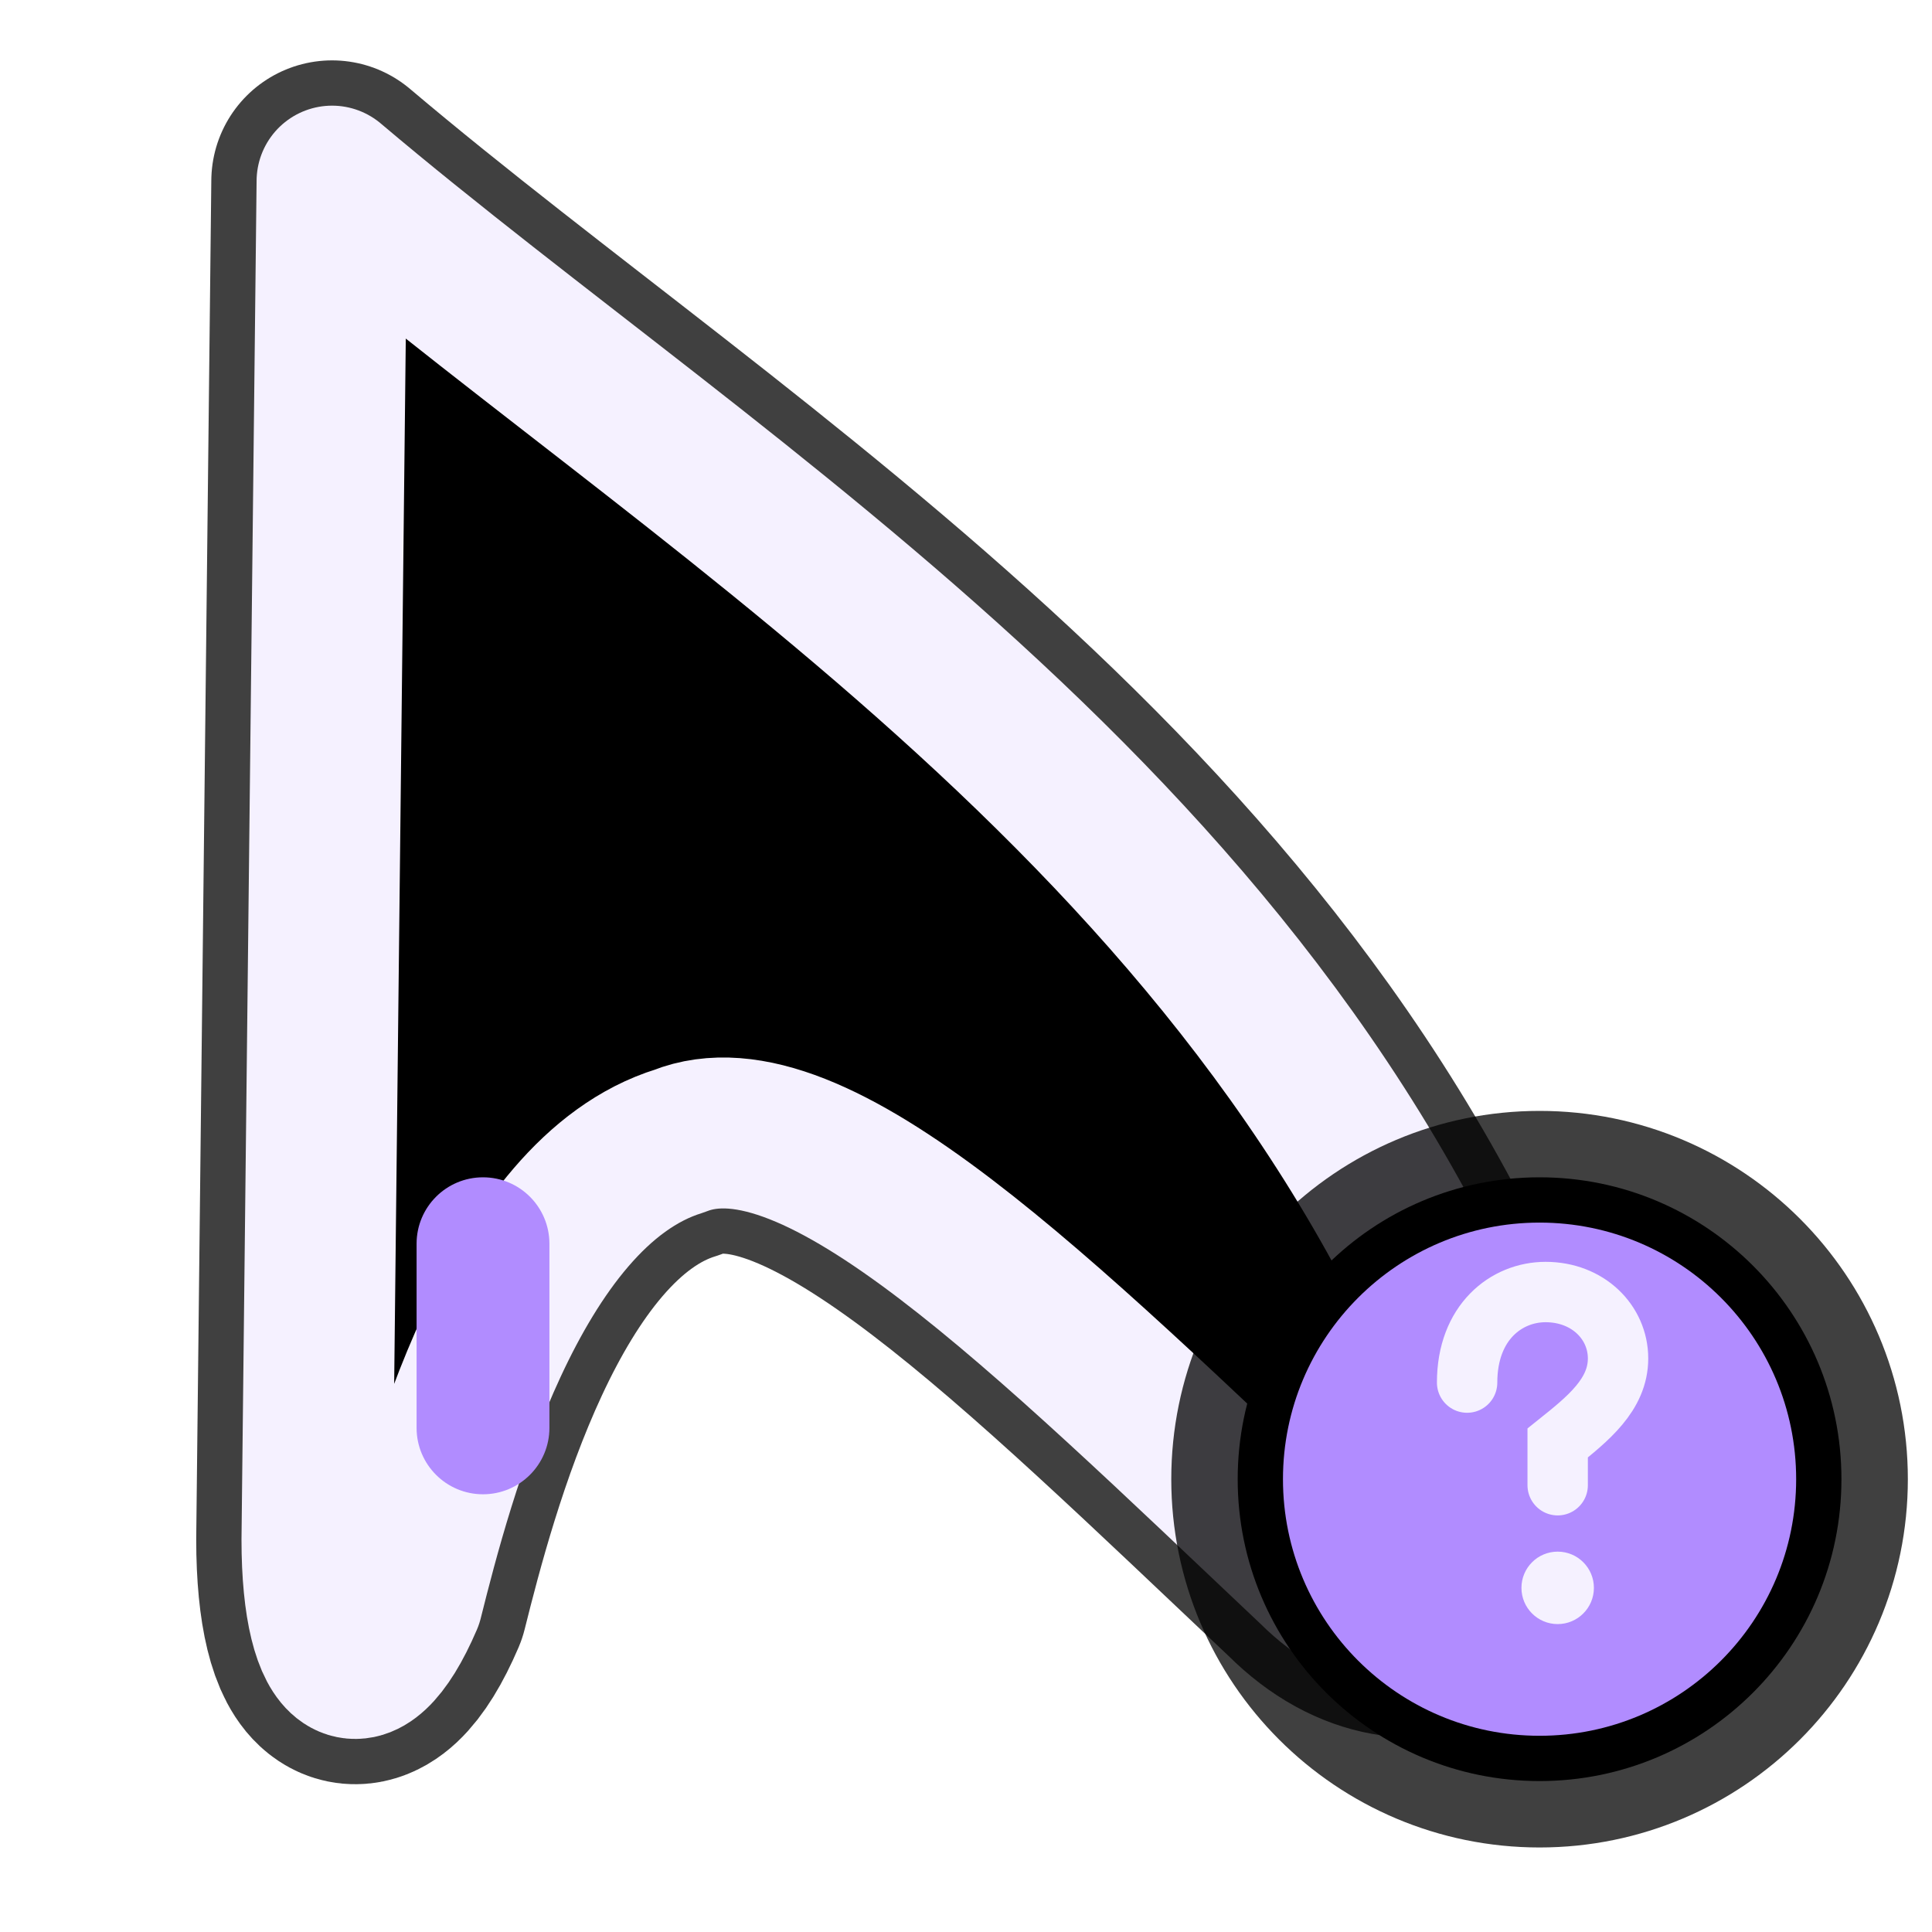
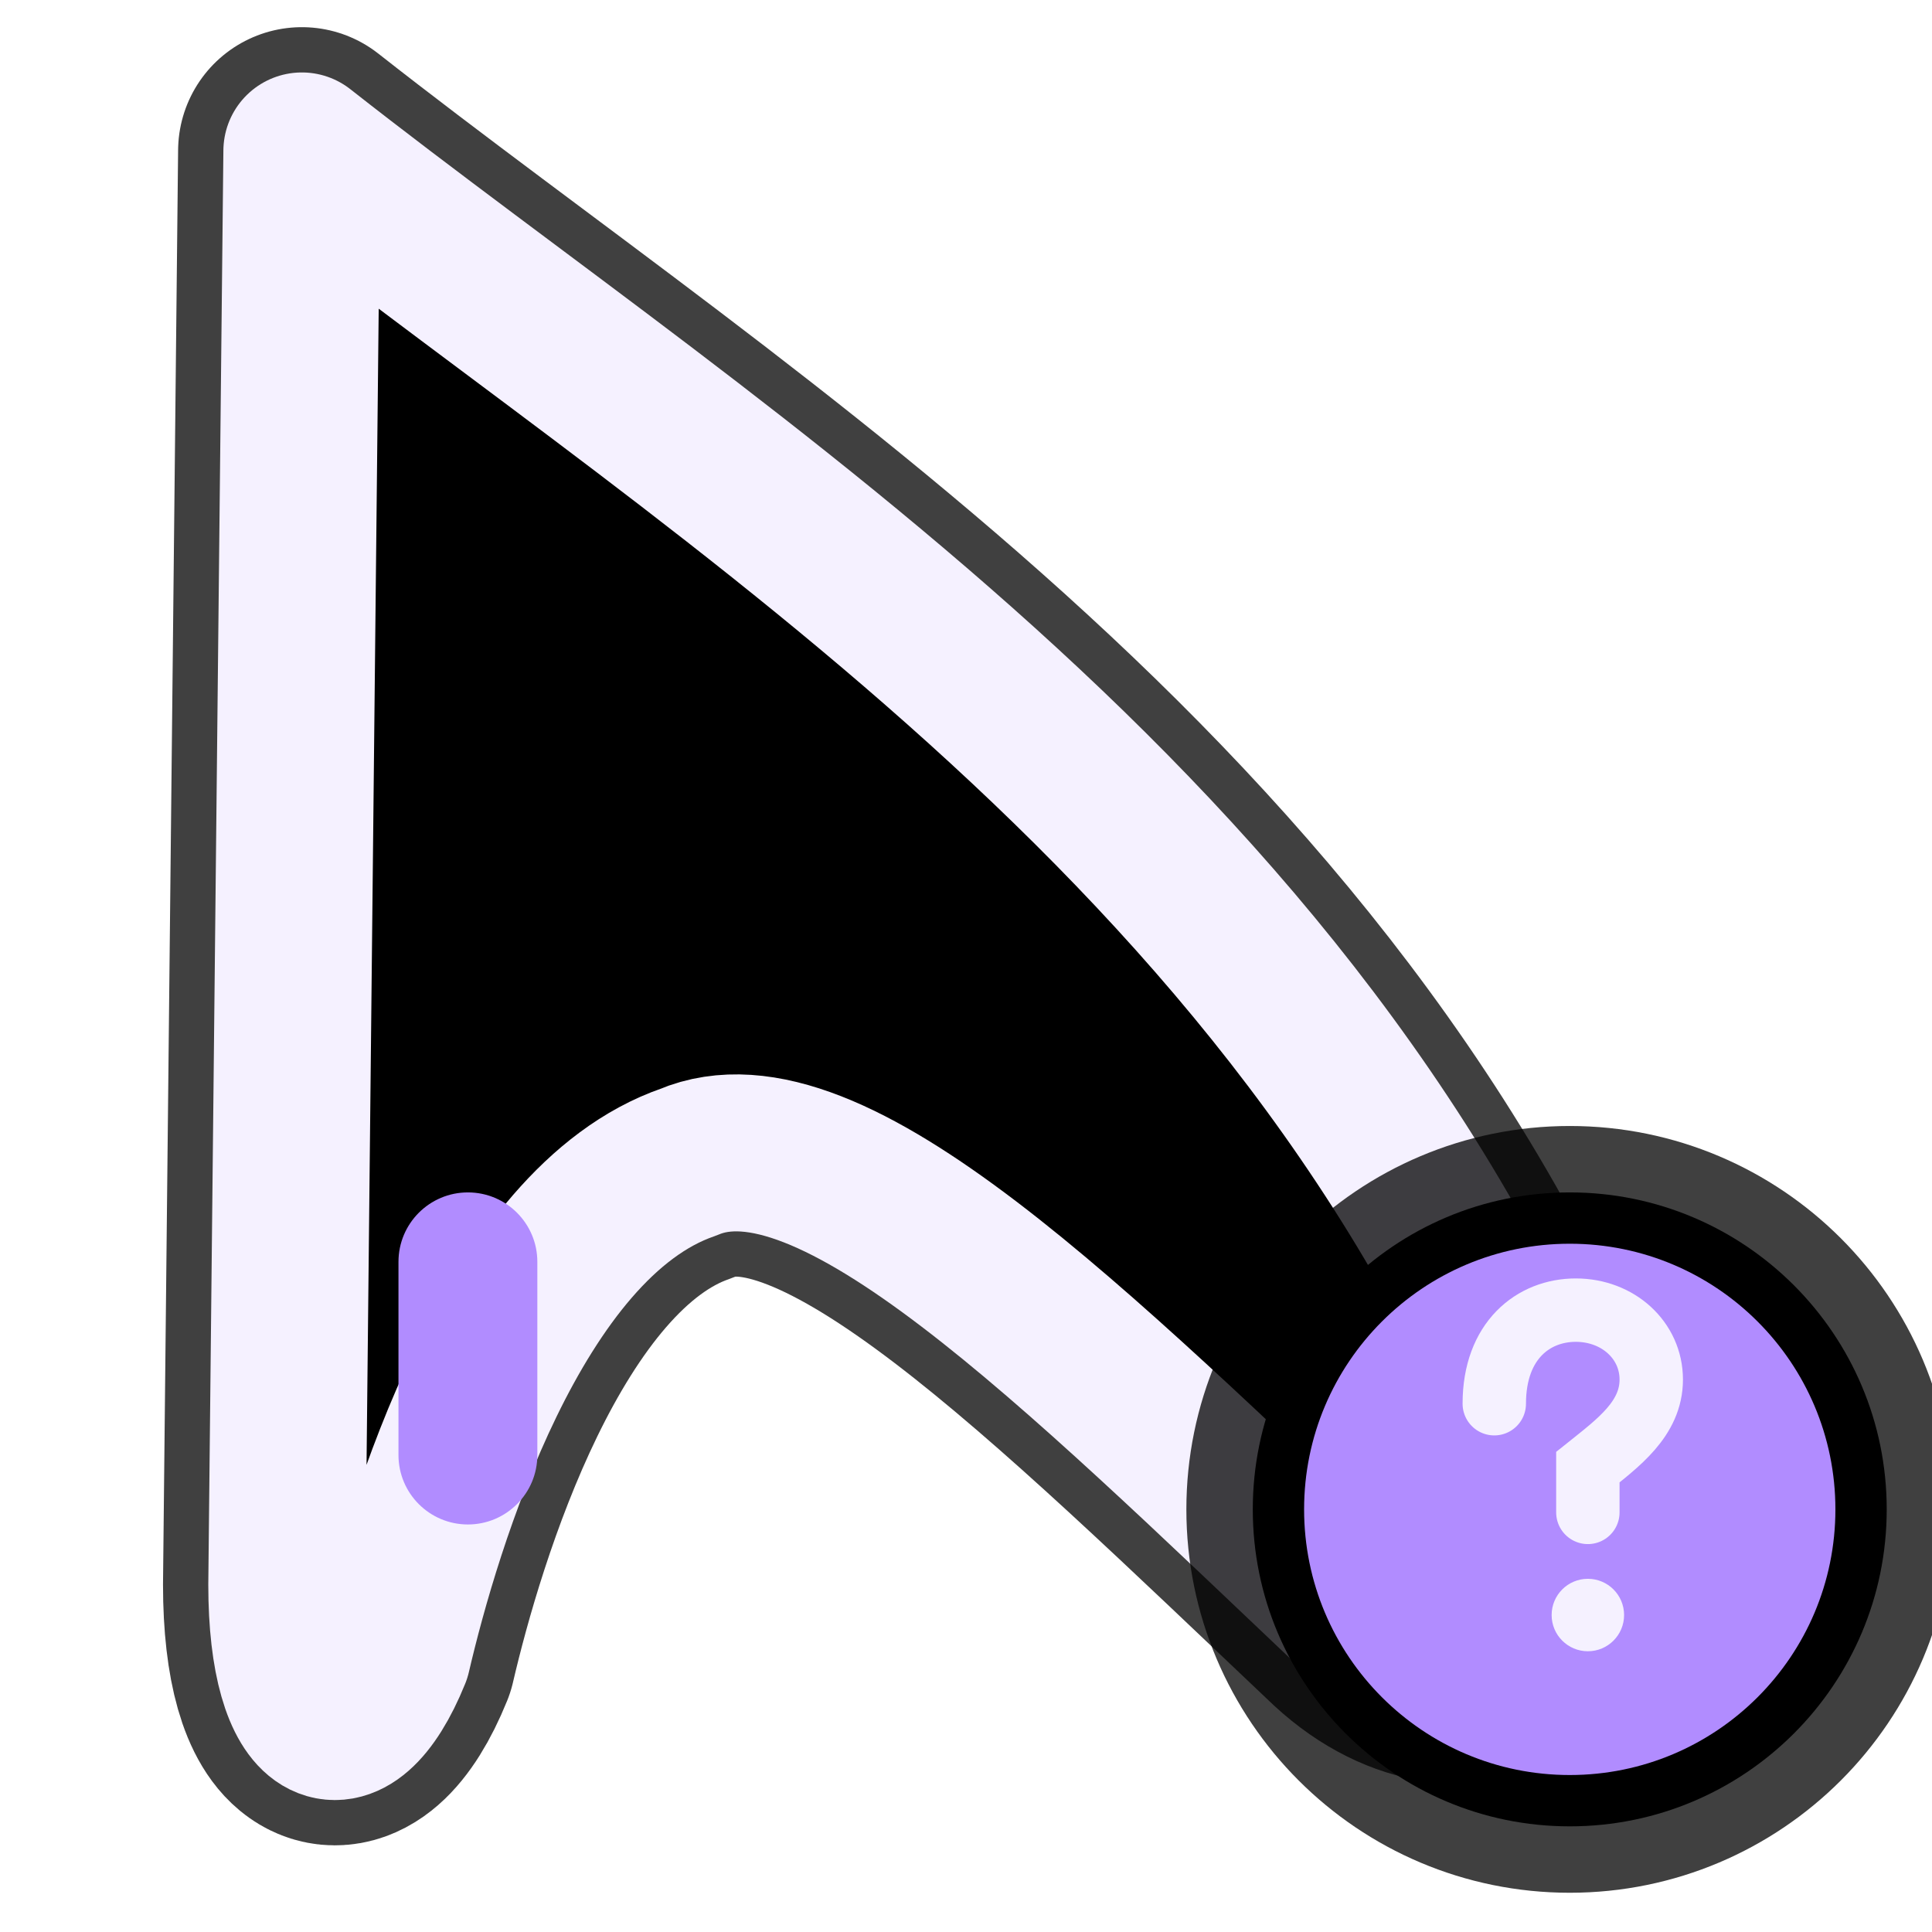
<svg xmlns="http://www.w3.org/2000/svg" viewBox="0 0 64 64" width="64" height="64">
  <defs>
    <style>
      .contrast-stroke {
        stroke: #000000;
        stroke-opacity: 0.75;
-         stroke-width: 8.0;
+         stroke-width: 8.2;
        stroke-linecap: round;
        stroke-linejoin: round;
        fill: #000000;
      }
      .outline-stroke {
        stroke: #F5F1FF;
-         stroke-width: 5.0;
+         stroke-width: 5.2;
        stroke-linecap: round;
        stroke-linejoin: round;
        fill: #000000;
      }
      .contrast-stroke-hollow {
        stroke: #000000;
        stroke-opacity: 0.75;
-         stroke-width: 8.0;
+         stroke-width: 8.2;
        stroke-linecap: round;
        stroke-linejoin: round;
        fill: none;
      }
      .outline-stroke-hollow {
        stroke: #F5F1FF;
-         stroke-width: 5.0;
+         stroke-width: 5.2;
        stroke-linecap: round;
        stroke-linejoin: round;
        fill: none;
      }
      .contrast-stroke-lean {
        stroke: #000000;
        stroke-opacity: 0.75;
-         stroke-width: 6.8;
+         stroke-width: 7.0;
        stroke-linecap: round;
        stroke-linejoin: round;
        fill: #000000;
      }
      .outline-stroke-lean {
        stroke: #F5F1FF;
-         stroke-width: 4.0;
+         stroke-width: 4.2;
        stroke-linecap: round;
        stroke-linejoin: round;
        fill: #000000;
      }
      .accent-fill {
        fill: #B18CFF;
      }
      .accent-stroke {
        stroke: #B18CFF;
-         stroke-width: 5.0;
+         stroke-width: 5.2;
        stroke-linecap: round;
        stroke-linejoin: round;
        fill: none;
      }
      .contrast-fill {
        fill: #000000;
        fill-opacity: 0.75;
      }
      .solid-black {
        fill: #000000;
      }
    </style>
  </defs>
-   <path class="contrast-stroke" d="M 11 6            C 24 17, 43 28, 50 49            C 51.2 52.5, 47 55.5, 43.5 52            C 34.5 43.5, 27 36, 22.5 37.8            C 17 39.5, 14.5 49, 13.5 53            C 12 56.5, 10.5 55.5, 10.5 51            Z" />
-   <path class="outline-stroke" d="M 11 6            C 24 17, 43 28, 50 49            C 51.2 52.5, 47 55.5, 43.5 52            C 34.5 43.5, 27 36, 22.5 37.8            C 17 39.5, 14.5 49, 13.5 53            C 12 56.5, 10.5 55.5, 10.5 51            Z" />
-   <rect class="accent-fill" x="13.8" y="39" width="4.4" height="10.5" rx="2.2" />
-   <circle cx="51" cy="49" r="10" fill="#000000" />
-   <circle class="contrast-stroke-lean" cx="51" cy="49" r="8.8" />
-   <circle class="accent-fill" cx="51" cy="49" r="8.5" />
-   <path d="M 48.6 45.8 C 48.6 43.8 49.9 42.8 51.2 42.8 C 52.6 42.8 53.6 43.8 53.6 45 C 53.6 46.2 52.6 47 51.6 47.8 L 51.6 49.2" stroke="#F5F1FF" stroke-width="2" stroke-linecap="round" fill="none" />
-   <circle cx="51.6" cy="52.6" r="1.2" fill="#F5F1FF" />
+   <path class="contrast-stroke" d="M 10 5            C 24 16, 44 28, 52 50            C 53.2 53.8, 48.8 57, 45 53.5            C 35.5 44.5, 27.5 36.5, 22.8 38.5            C 17 40.5, 14 50.5, 13 54.8            C 11.5 58.5, 9.5 57.5, 9.5 52.5            Z" />
+   <path class="outline-stroke" d="M 10 5            C 24 16, 44 28, 52 50            C 53.2 53.8, 48.8 57, 45 53.5            C 35.5 44.5, 27.5 36.5, 22.8 38.5            C 17 40.5, 14 50.5, 13 54.8            C 11.5 58.5, 9.5 57.5, 9.5 52.5            Z" />
+   <rect class="accent-fill" x="13.2" y="39.5" width="4.6" height="11" rx="2.3" />
+   <circle cx="52" cy="50" r="10.5" fill="#000000" />
+   <circle class="contrast-stroke-lean" cx="52" cy="50" r="9.2" />
+   <circle class="accent-fill" cx="52" cy="50" r="8.8" />
+   <path d="M 49.5 46.5 C 49.5 44.4 50.8 43.4 52.2 43.4 C 53.6 43.4 54.7 44.4 54.7 45.7 C 54.7 47 53.6 47.8 52.6 48.6 L 52.6 50.1" stroke="#F5F1FF" stroke-width="2.1" stroke-linecap="round" fill="none" />
+   <circle cx="52.6" cy="53.5" r="1.2" fill="#F5F1FF" />
</svg>
